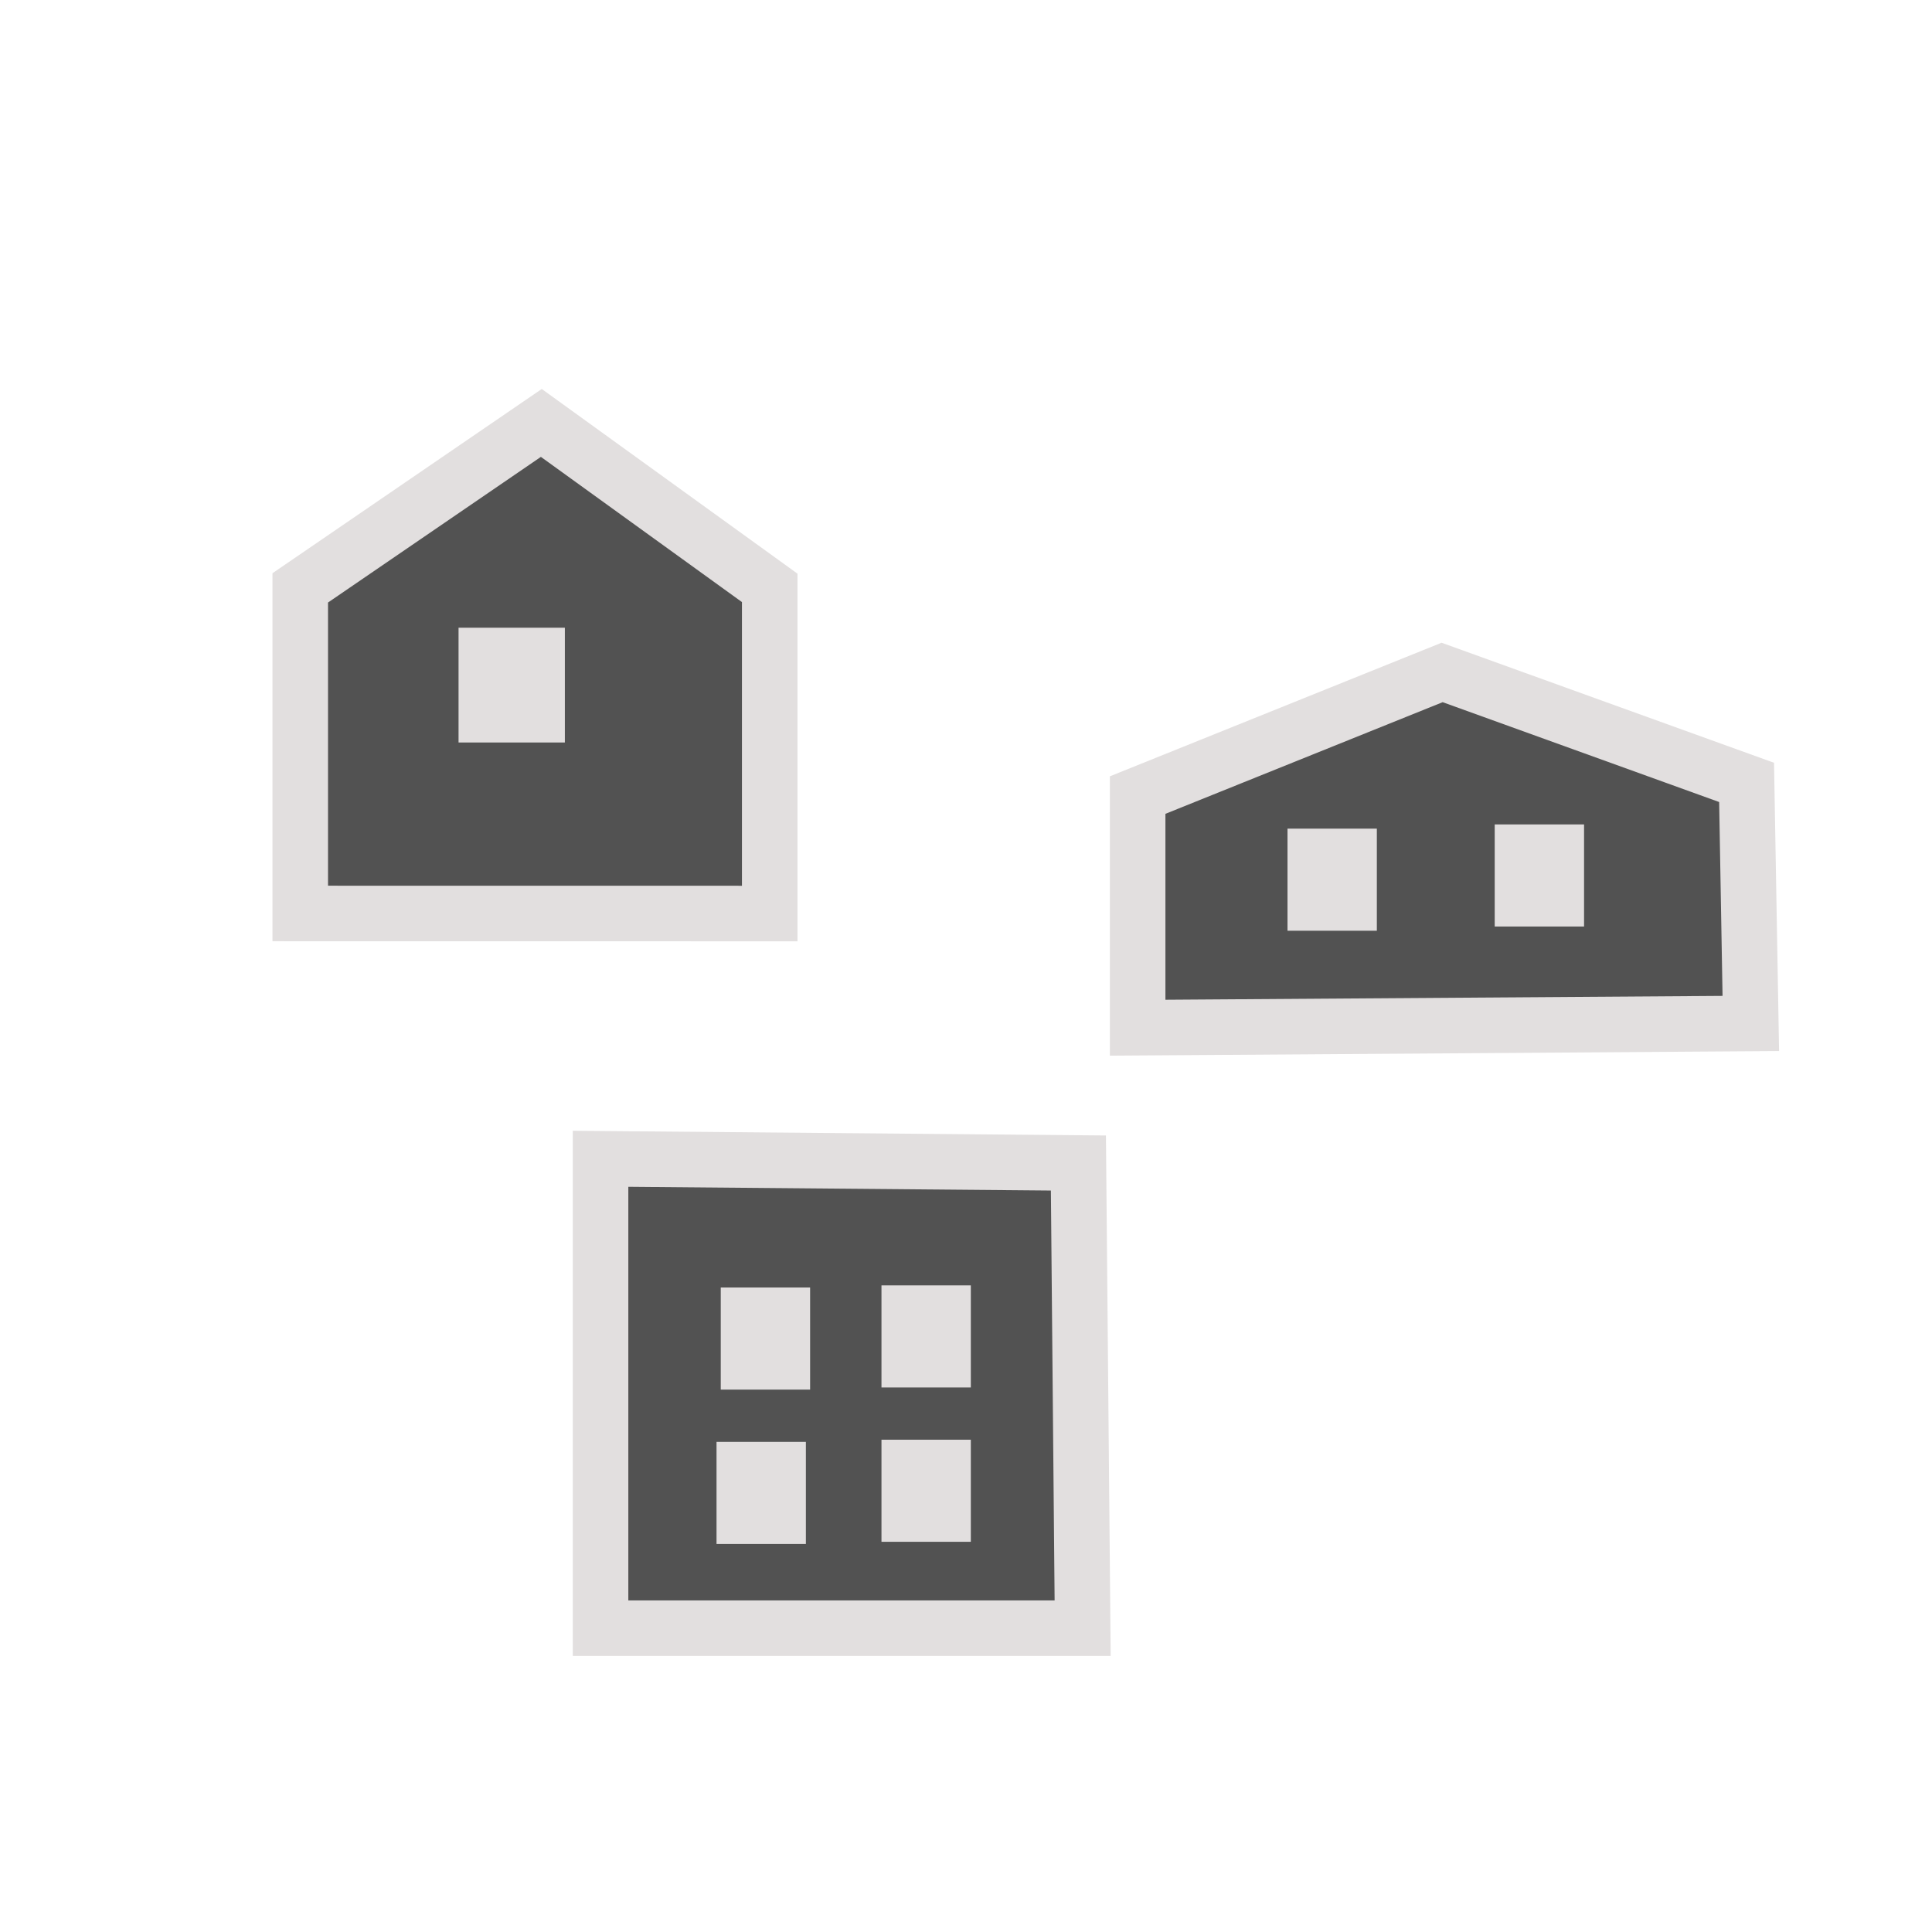
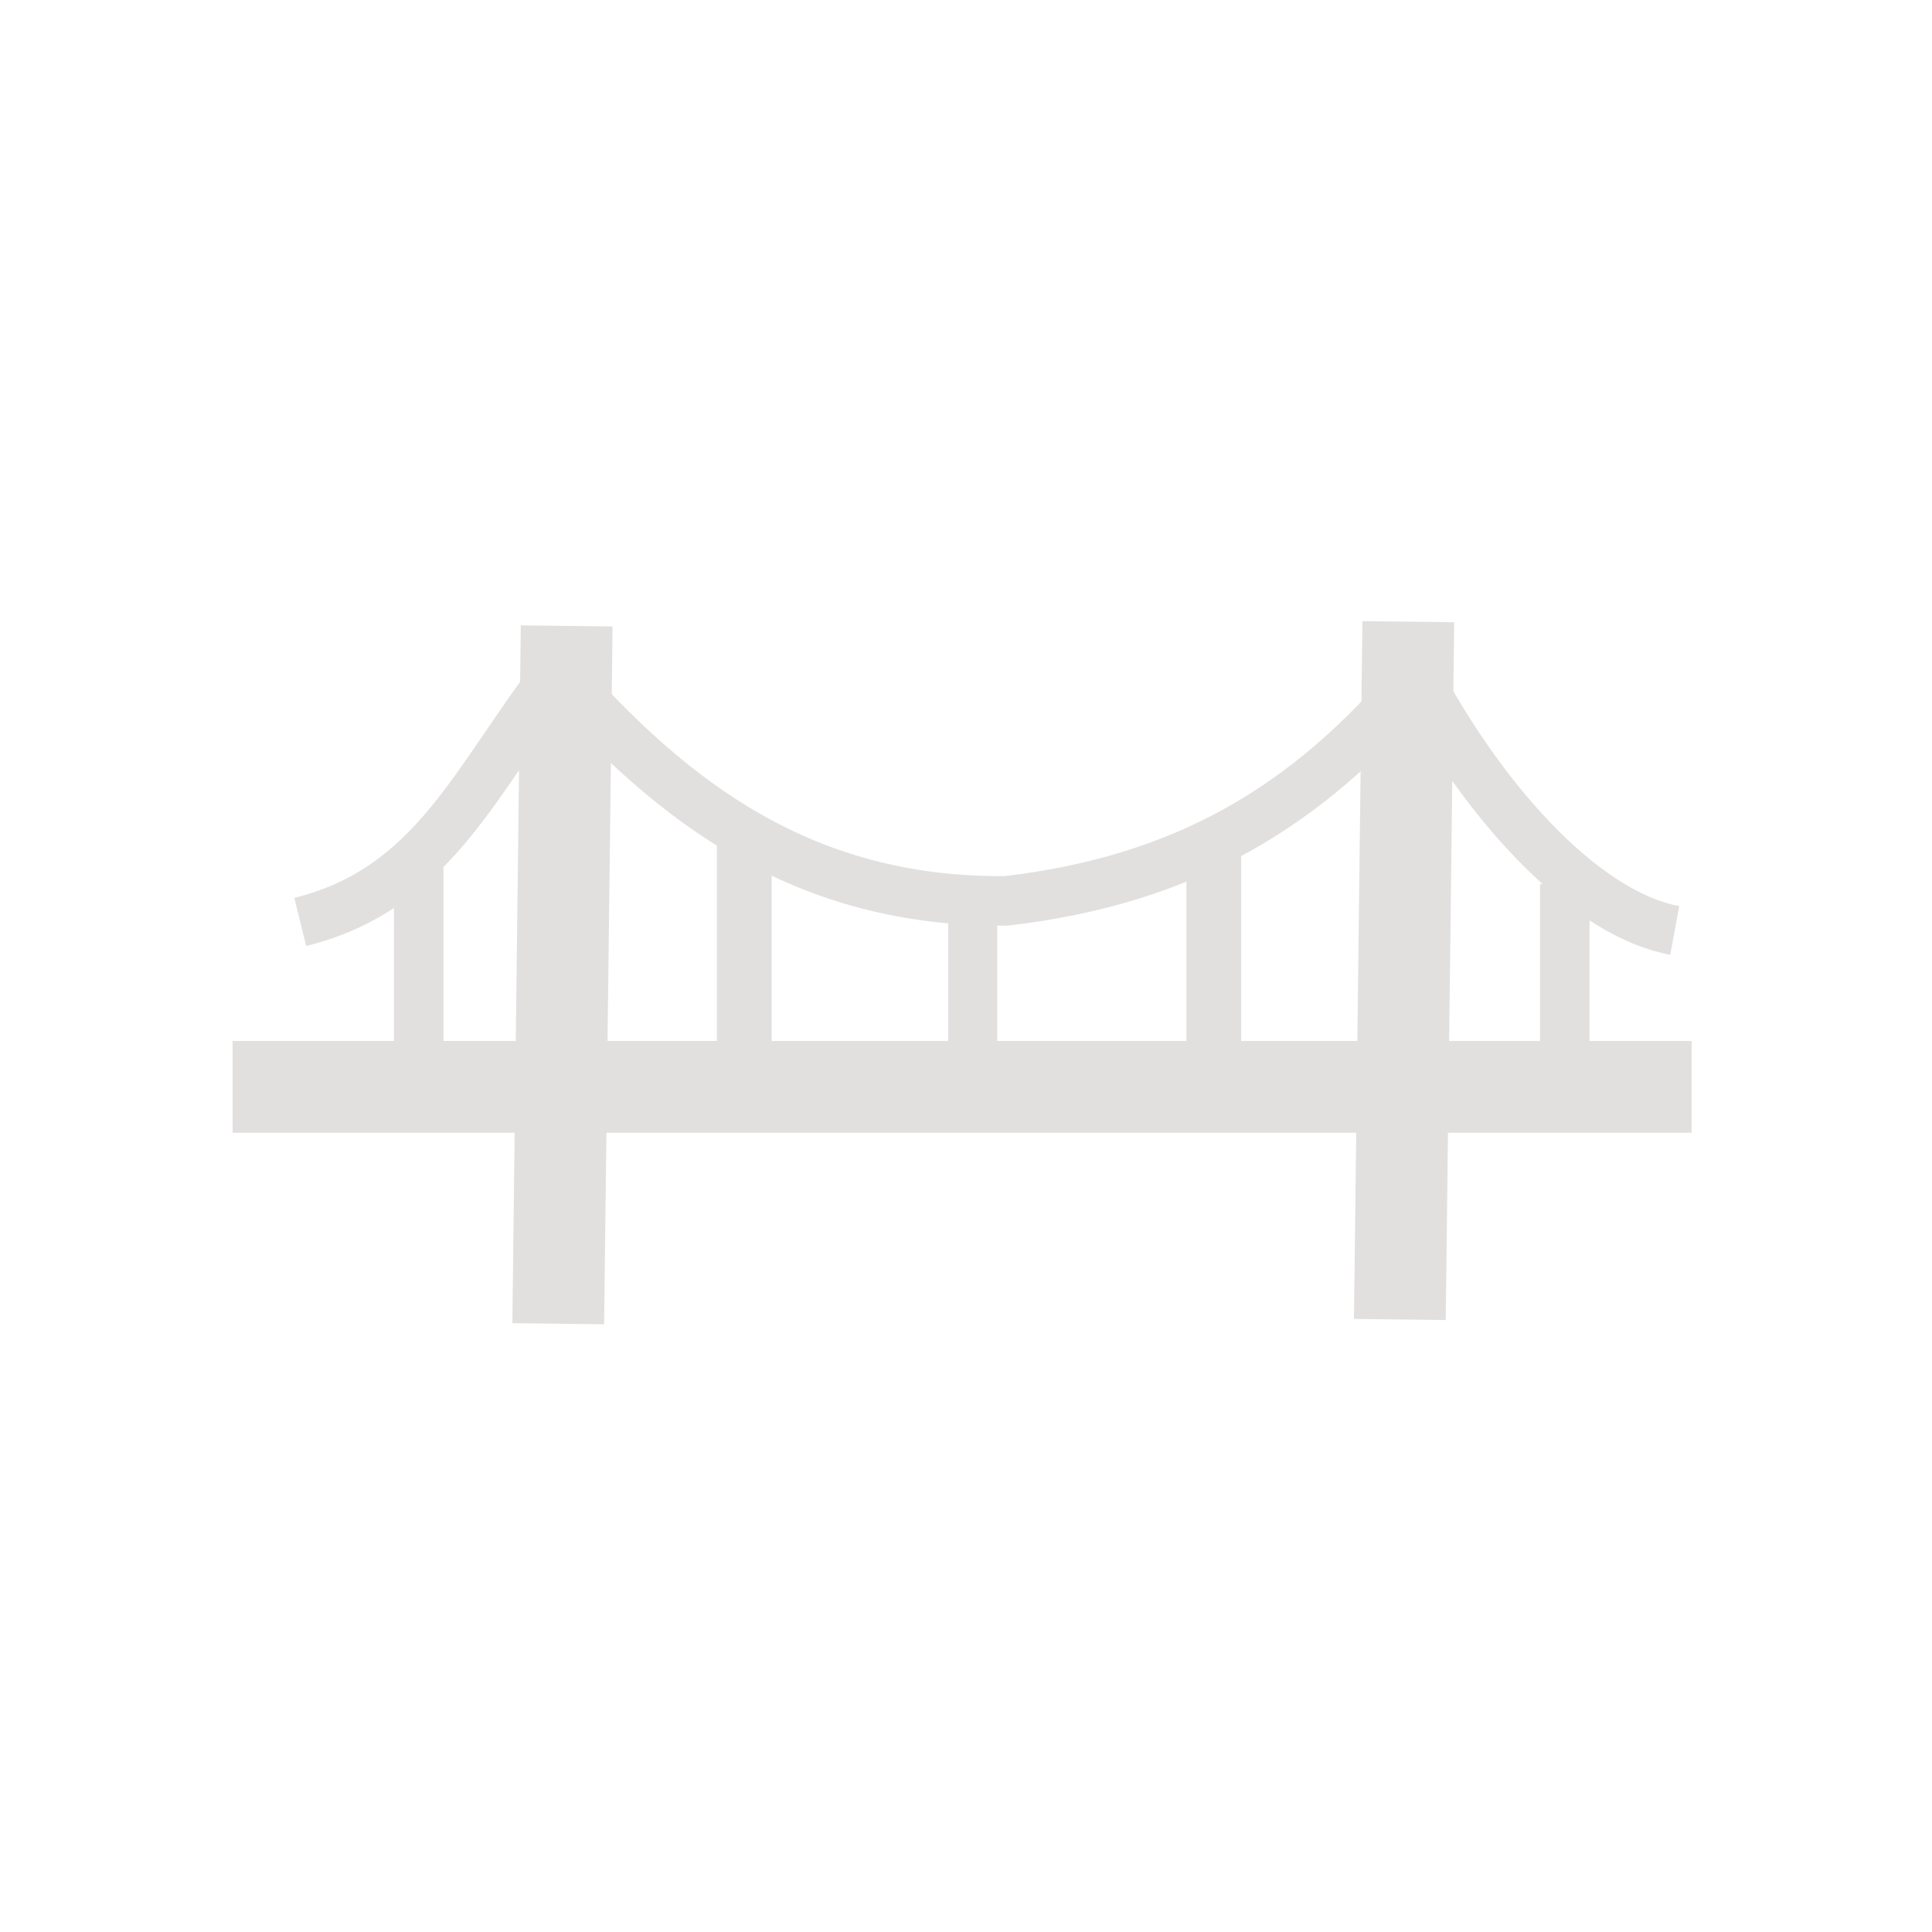
<svg xmlns="http://www.w3.org/2000/svg" width="32.0px" height="32.0px" viewBox="0 0 32.0 32.0" version="1.1" id="SVGRoot">
  <defs id="defs4362" />
  <g id="layer1">
    <rect style="fill:none;stroke-width:2.126;stroke:none" id="rect4649" width="32" height="32" x="0" y="0" />
-     <path style="fill:#525252;stroke:#e2dfdf;stroke-width:0.92;fill-opacity:1;stroke-opacity:1" d="M 4.973,15.13 V 9.737 L 8.966,7.005 12.749,9.737 v 5.394 z" id="path972" />
-     <rect style="fill:#525252;fill-opacity:1;stroke:#e2dfdf;stroke-width:0.92;stroke-opacity:1" id="rect1565" width="0.841" height="0.981" x="8.055" y="10.857" />
-     <path style="fill:#525252;fill-opacity:1;stroke:#e2dfdf;stroke-width:0.92;stroke-opacity:1" d="m 9.947,26.968 v -7.775 l 7.915,0.07 0.07,7.705 z" id="path1569" />
-     <rect style="fill:#525252;fill-opacity:1;stroke:#e2dfdf;stroke-width:0.92;stroke-opacity:1" id="rect1635-3" width="0.56" height="0.771" x="15.06" y="21.75" />
-     <rect style="fill:#525252;fill-opacity:1;stroke:#e2dfdf;stroke-width:0.92;stroke-opacity:1" id="rect1635-5" width="0.56" height="0.771" x="12.328" y="24.342" />
-     <path style="fill:#525252;fill-opacity:1;stroke:#e2dfdf;stroke-width:0.92;stroke-opacity:1" d="m 18.843,17.022 v -3.853 l 5.043,-2.031 5.043,1.821 0.07,3.993 z" id="path1571" />
-     <rect style="fill:#525252;fill-opacity:1;stroke:#e2dfdf;stroke-width:0.92;stroke-opacity:1" id="rect1629" width="0.56" height="0.771" x="12.398" y="21.785" />
-     <rect style="fill:#525252;fill-opacity:1;stroke:#e2dfdf;stroke-width:0.92;stroke-opacity:1" id="rect1635" width="0.56" height="0.771" x="15.06" y="24.306" />
-     <rect style="fill:#525252;fill-opacity:1;stroke:#e2dfdf;stroke-width:0.92;stroke-opacity:1" id="rect1635-2" width="0.56" height="0.771" x="21.785" y="14.185" />
-     <rect style="fill:#525252;fill-opacity:1;stroke:#e2dfdf;stroke-width:0.92;stroke-opacity:1" id="rect1635-29" width="0.56" height="0.771" x="25.217" y="14.115" />
+     <path style="fill:#525252;stroke:#e2dfdf;stroke-width:1.52;stroke-dasharray:none" d="M 3.853,18.002 H 28.019" id="path7737" />
+     <path style="fill:#525252;stroke:#e2dfdf;stroke-width:1.52;stroke-dasharray:none" d="M 23.186,21.855 23.326,10.297" id="path7739" />
+     <path style="fill:#525252;stroke:#e2dfdf;stroke-width:1.52;stroke-dasharray:none" d="M 9.246,21.925 9.386,10.367" id="path7741" />
+     <path style="fill:none;stroke:#e2dfdf;stroke-width:0.82;stroke-dasharray:none" d="M 4.973,15.27 C 7.199,14.72 7.878,12.887 9.246,11.138 c 1.895,2.154 4.071,3.816 7.425,3.783 2.923,-0.343 4.974,-1.533 6.795,-3.713 1.222,2.267 2.868,3.944 4.273,4.203" id="path7743" />
+     <path style="fill:none;stroke:#e2dfdf;stroke-width:0.82;stroke-dasharray:none" d="M 6.935,14.36 V 17.512" id="path8525" />
+     <path style="fill:none;stroke:#e2dfdf;stroke-width:0.907;stroke-dasharray:none" d="m 12.328,13.799 v 3.853" id="path8527" />
+     <path style="fill:none;stroke:#e2dfdf;stroke-width:0.811;stroke-dasharray:none" d="m 16.111,14.92 v 3.082" id="path8529" />
+     <path style="fill:none;stroke:#e2dfdf;stroke-width:0.907;stroke-dasharray:none" d="m 20.104,14.08 v 3.853" id="path8531" />
+     <path style="fill:none;stroke:#e2dfdf;stroke-width:0.82;stroke-dasharray:none" d="M 25.918,14.64 V 17.792" id="path8533" />
  </g>
</svg>
